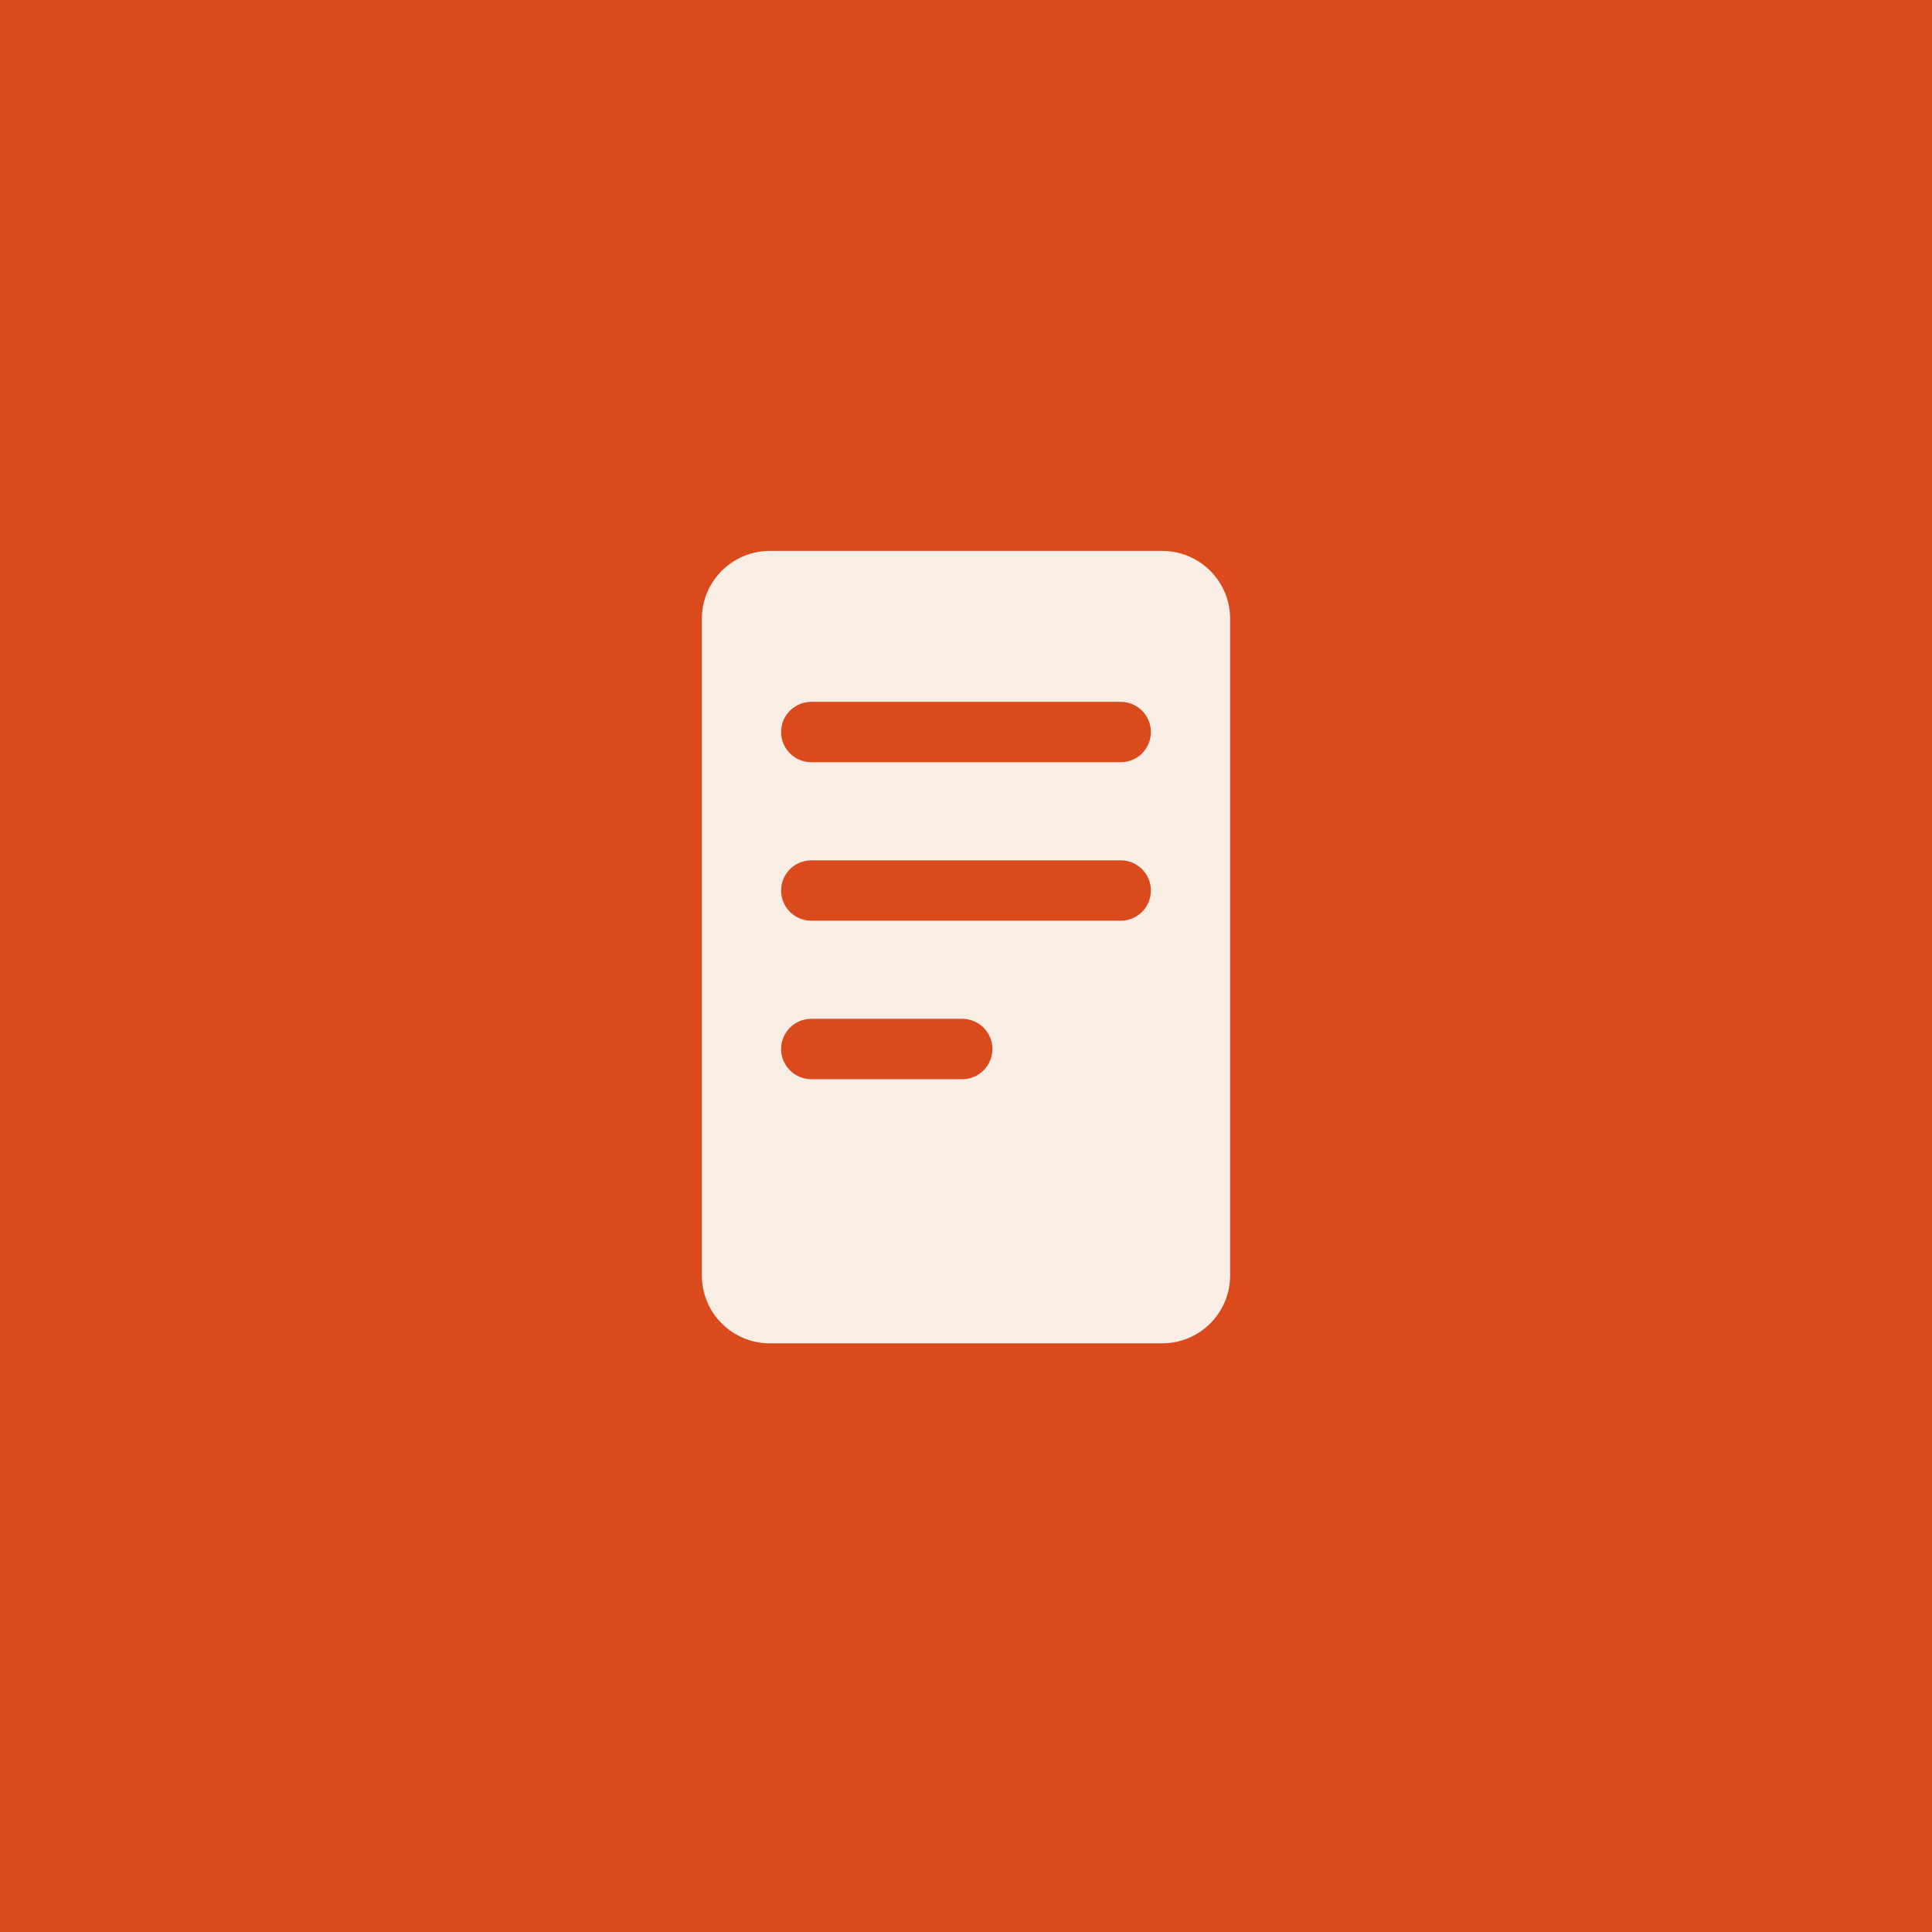
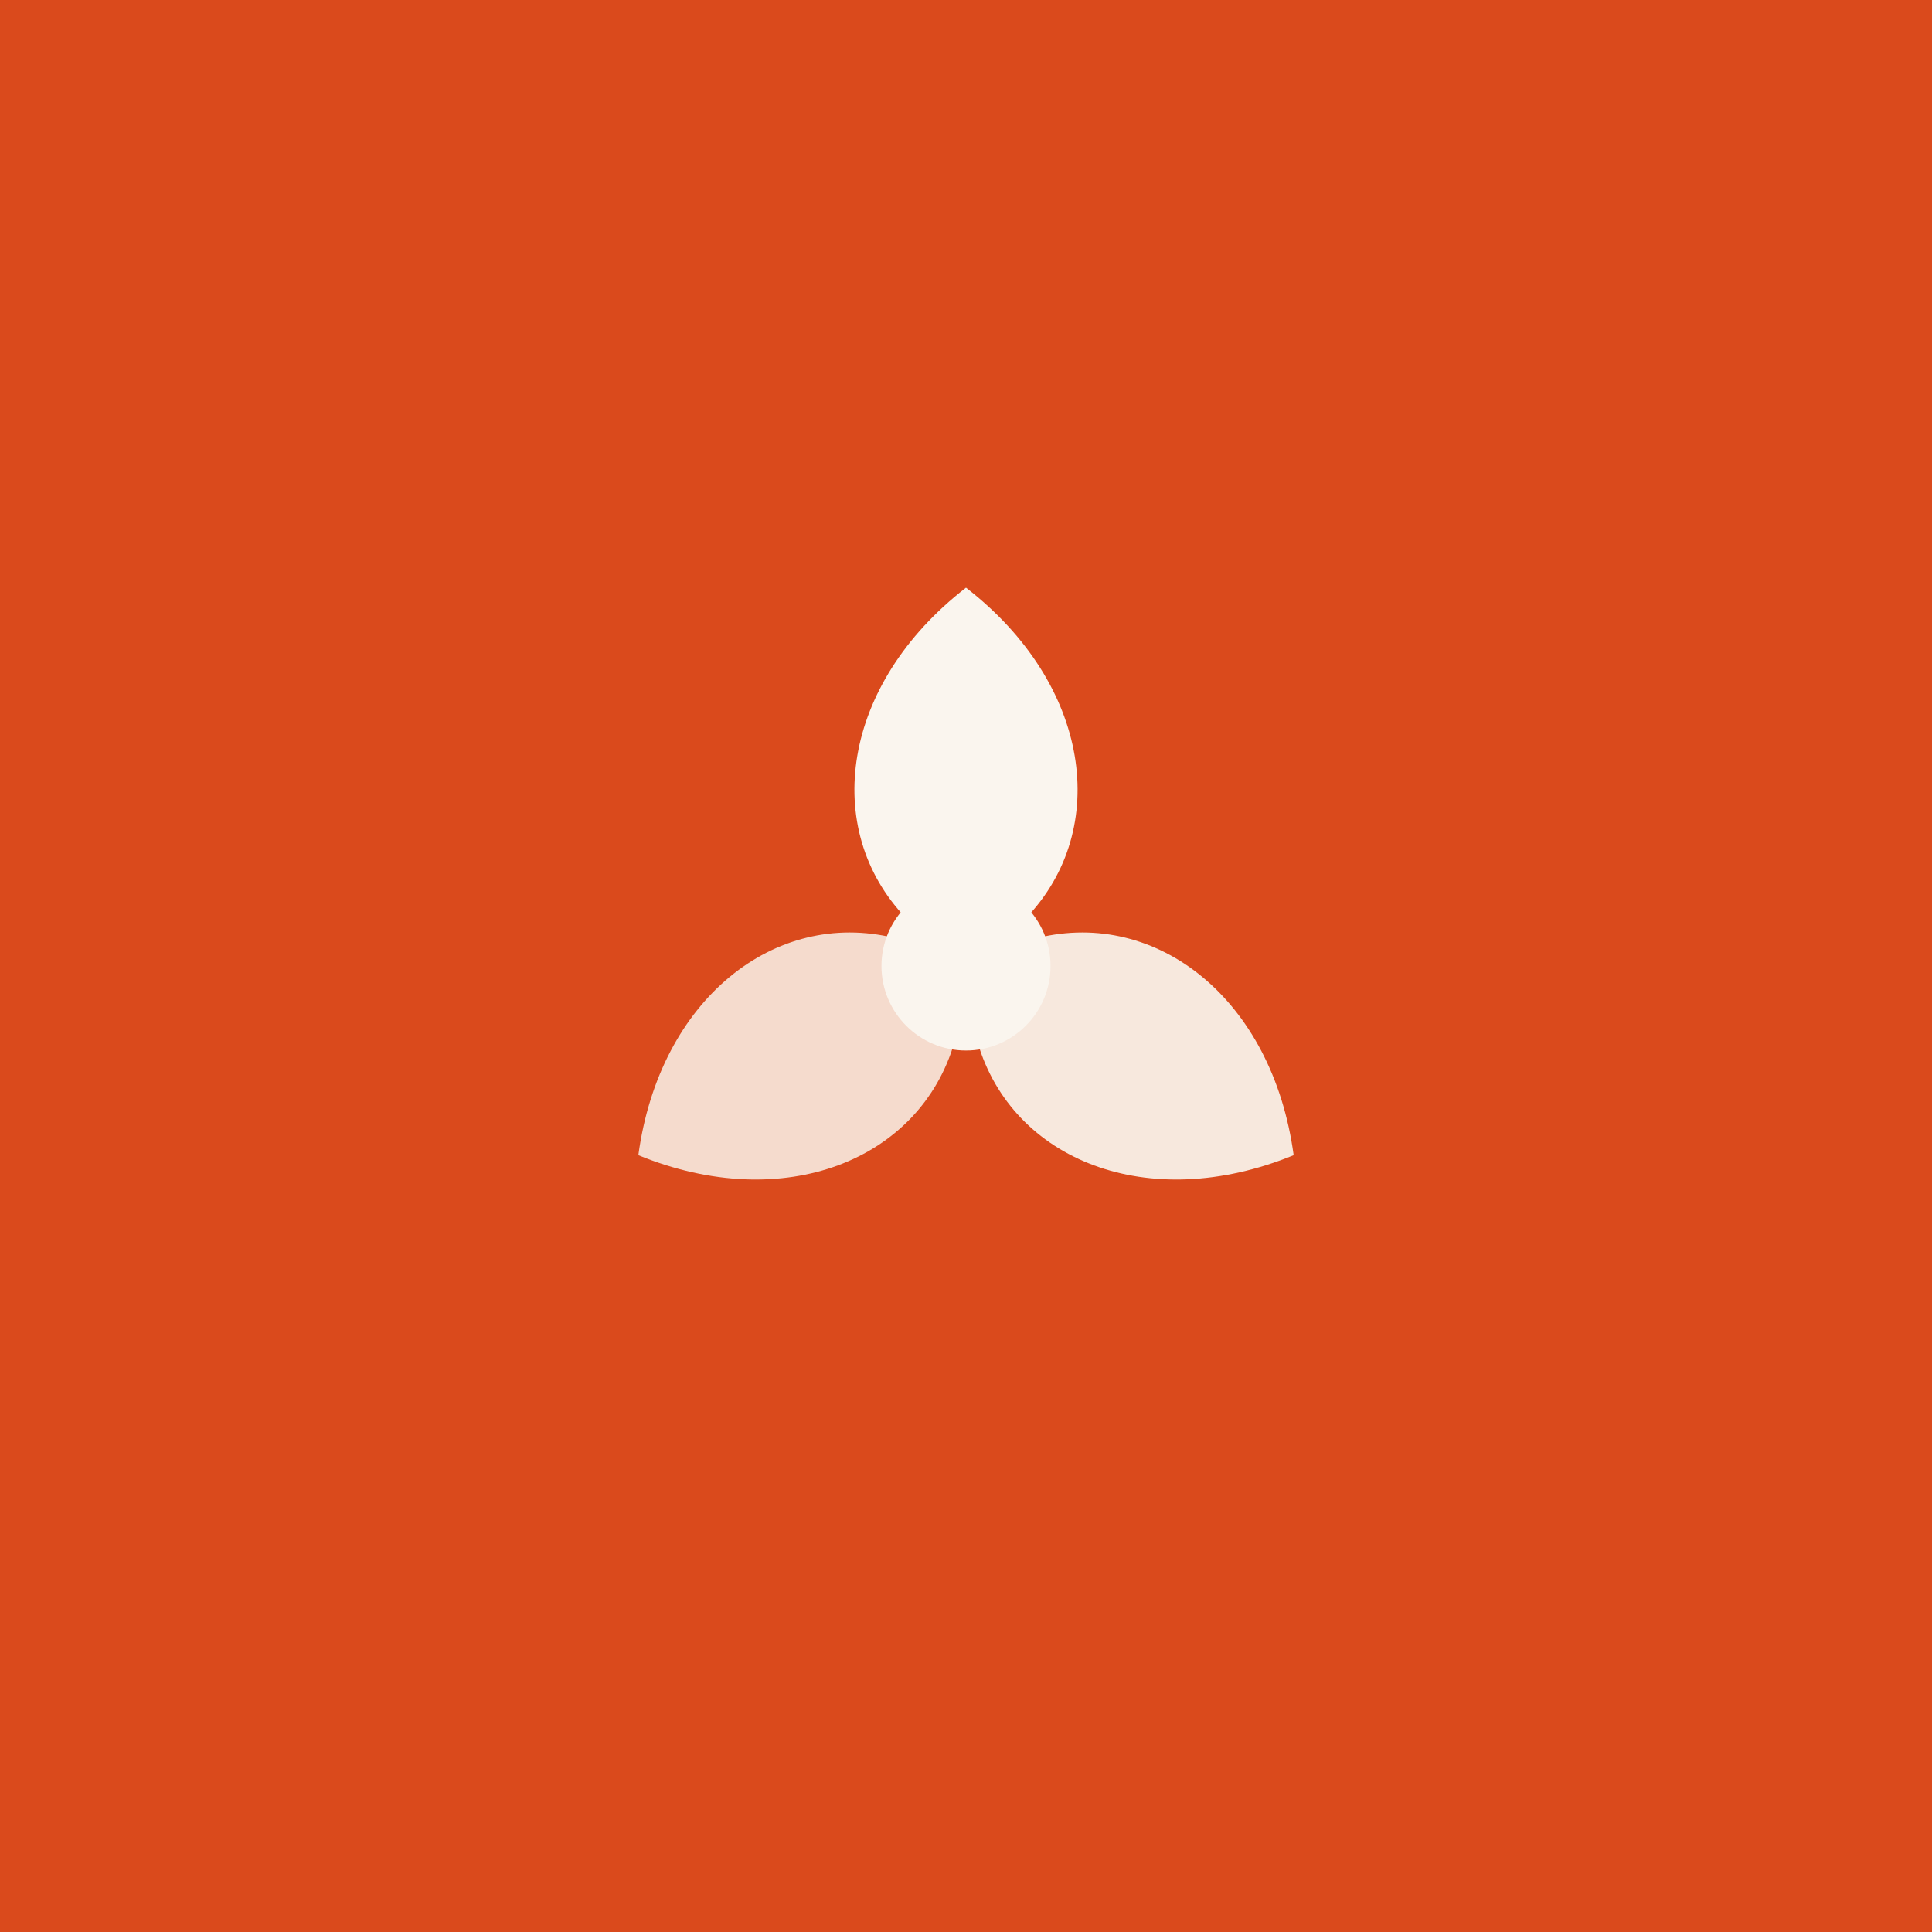
<svg xmlns="http://www.w3.org/2000/svg" width="512" height="512" viewBox="0 0 512 512">
  <rect width="512" height="512" fill="#DA4A1C" />
-   <rect x="186" y="146" width="140" height="210" rx="18" fill="#FAF5EE" opacity="0.96" />
-   <rect x="207" y="186" width="98" height="16" rx="8" fill="#DA4A1C" />
-   <rect x="207" y="228" width="98" height="16" rx="8" fill="#DA4A1C" />
-   <rect x="207" y="270" width="56" height="16" rx="8" fill="#DA4A1C" />
+   <g transform="translate(256 256) scale(10.66667) translate(-12 -12)" fill="#FAF5EE">
+     <path d="M12 2.6 C 15.1 5 15.6 8.6 13.5 10.8 C 12.7 11.7 11.3 11.7 10.5 10.8 C 8.4 8.6 8.9 5 12 2.6 Z" transform="rotate(0 12 12)" />
+     <path d="M12 2.6 C 15.1 5 15.6 8.6 13.5 10.8 C 12.7 11.7 11.3 11.7 10.5 10.8 C 8.4 8.6 8.9 5 12 2.6 Z" transform="rotate(120 12 12)" opacity="0.92" />
+     <path d="M12 2.6 C 15.1 5 15.6 8.6 13.5 10.8 C 12.7 11.7 11.3 11.7 10.5 10.8 C 8.4 8.6 8.9 5 12 2.6 Z" transform="rotate(240 12 12)" opacity="0.84" />
+     <circle cx="12" cy="12" r="2.1" />
+   </g>
</svg>
